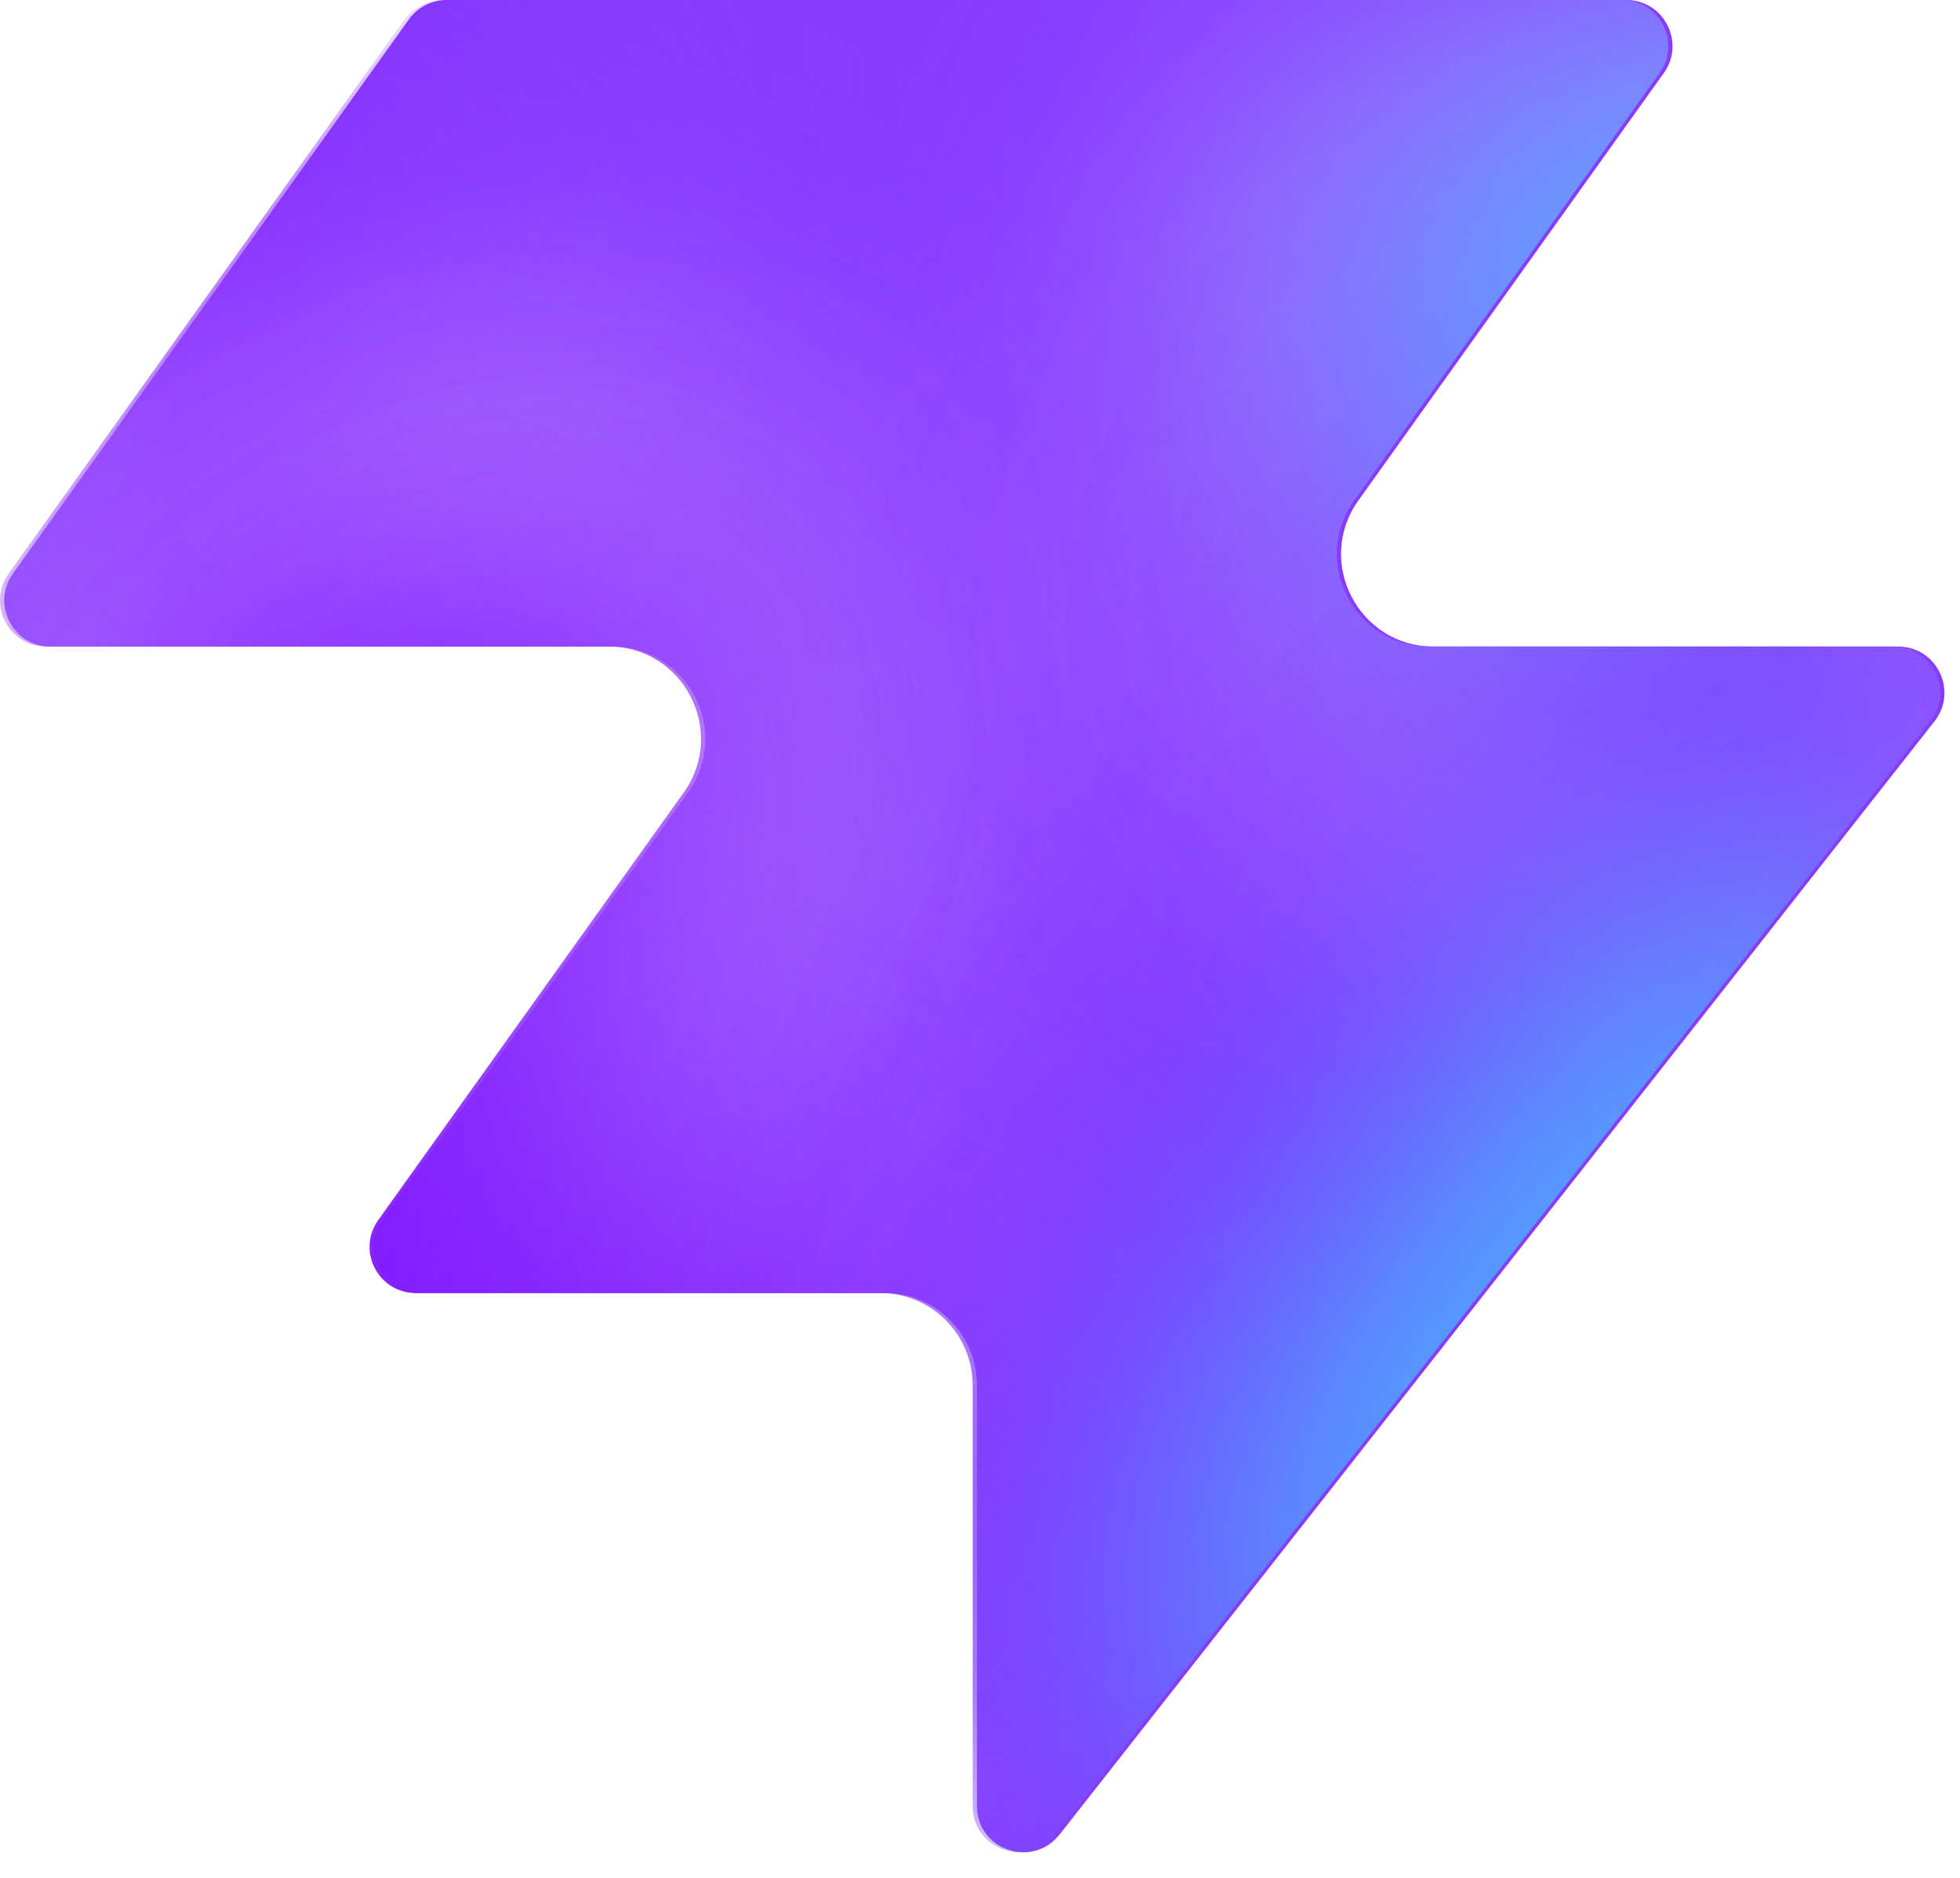
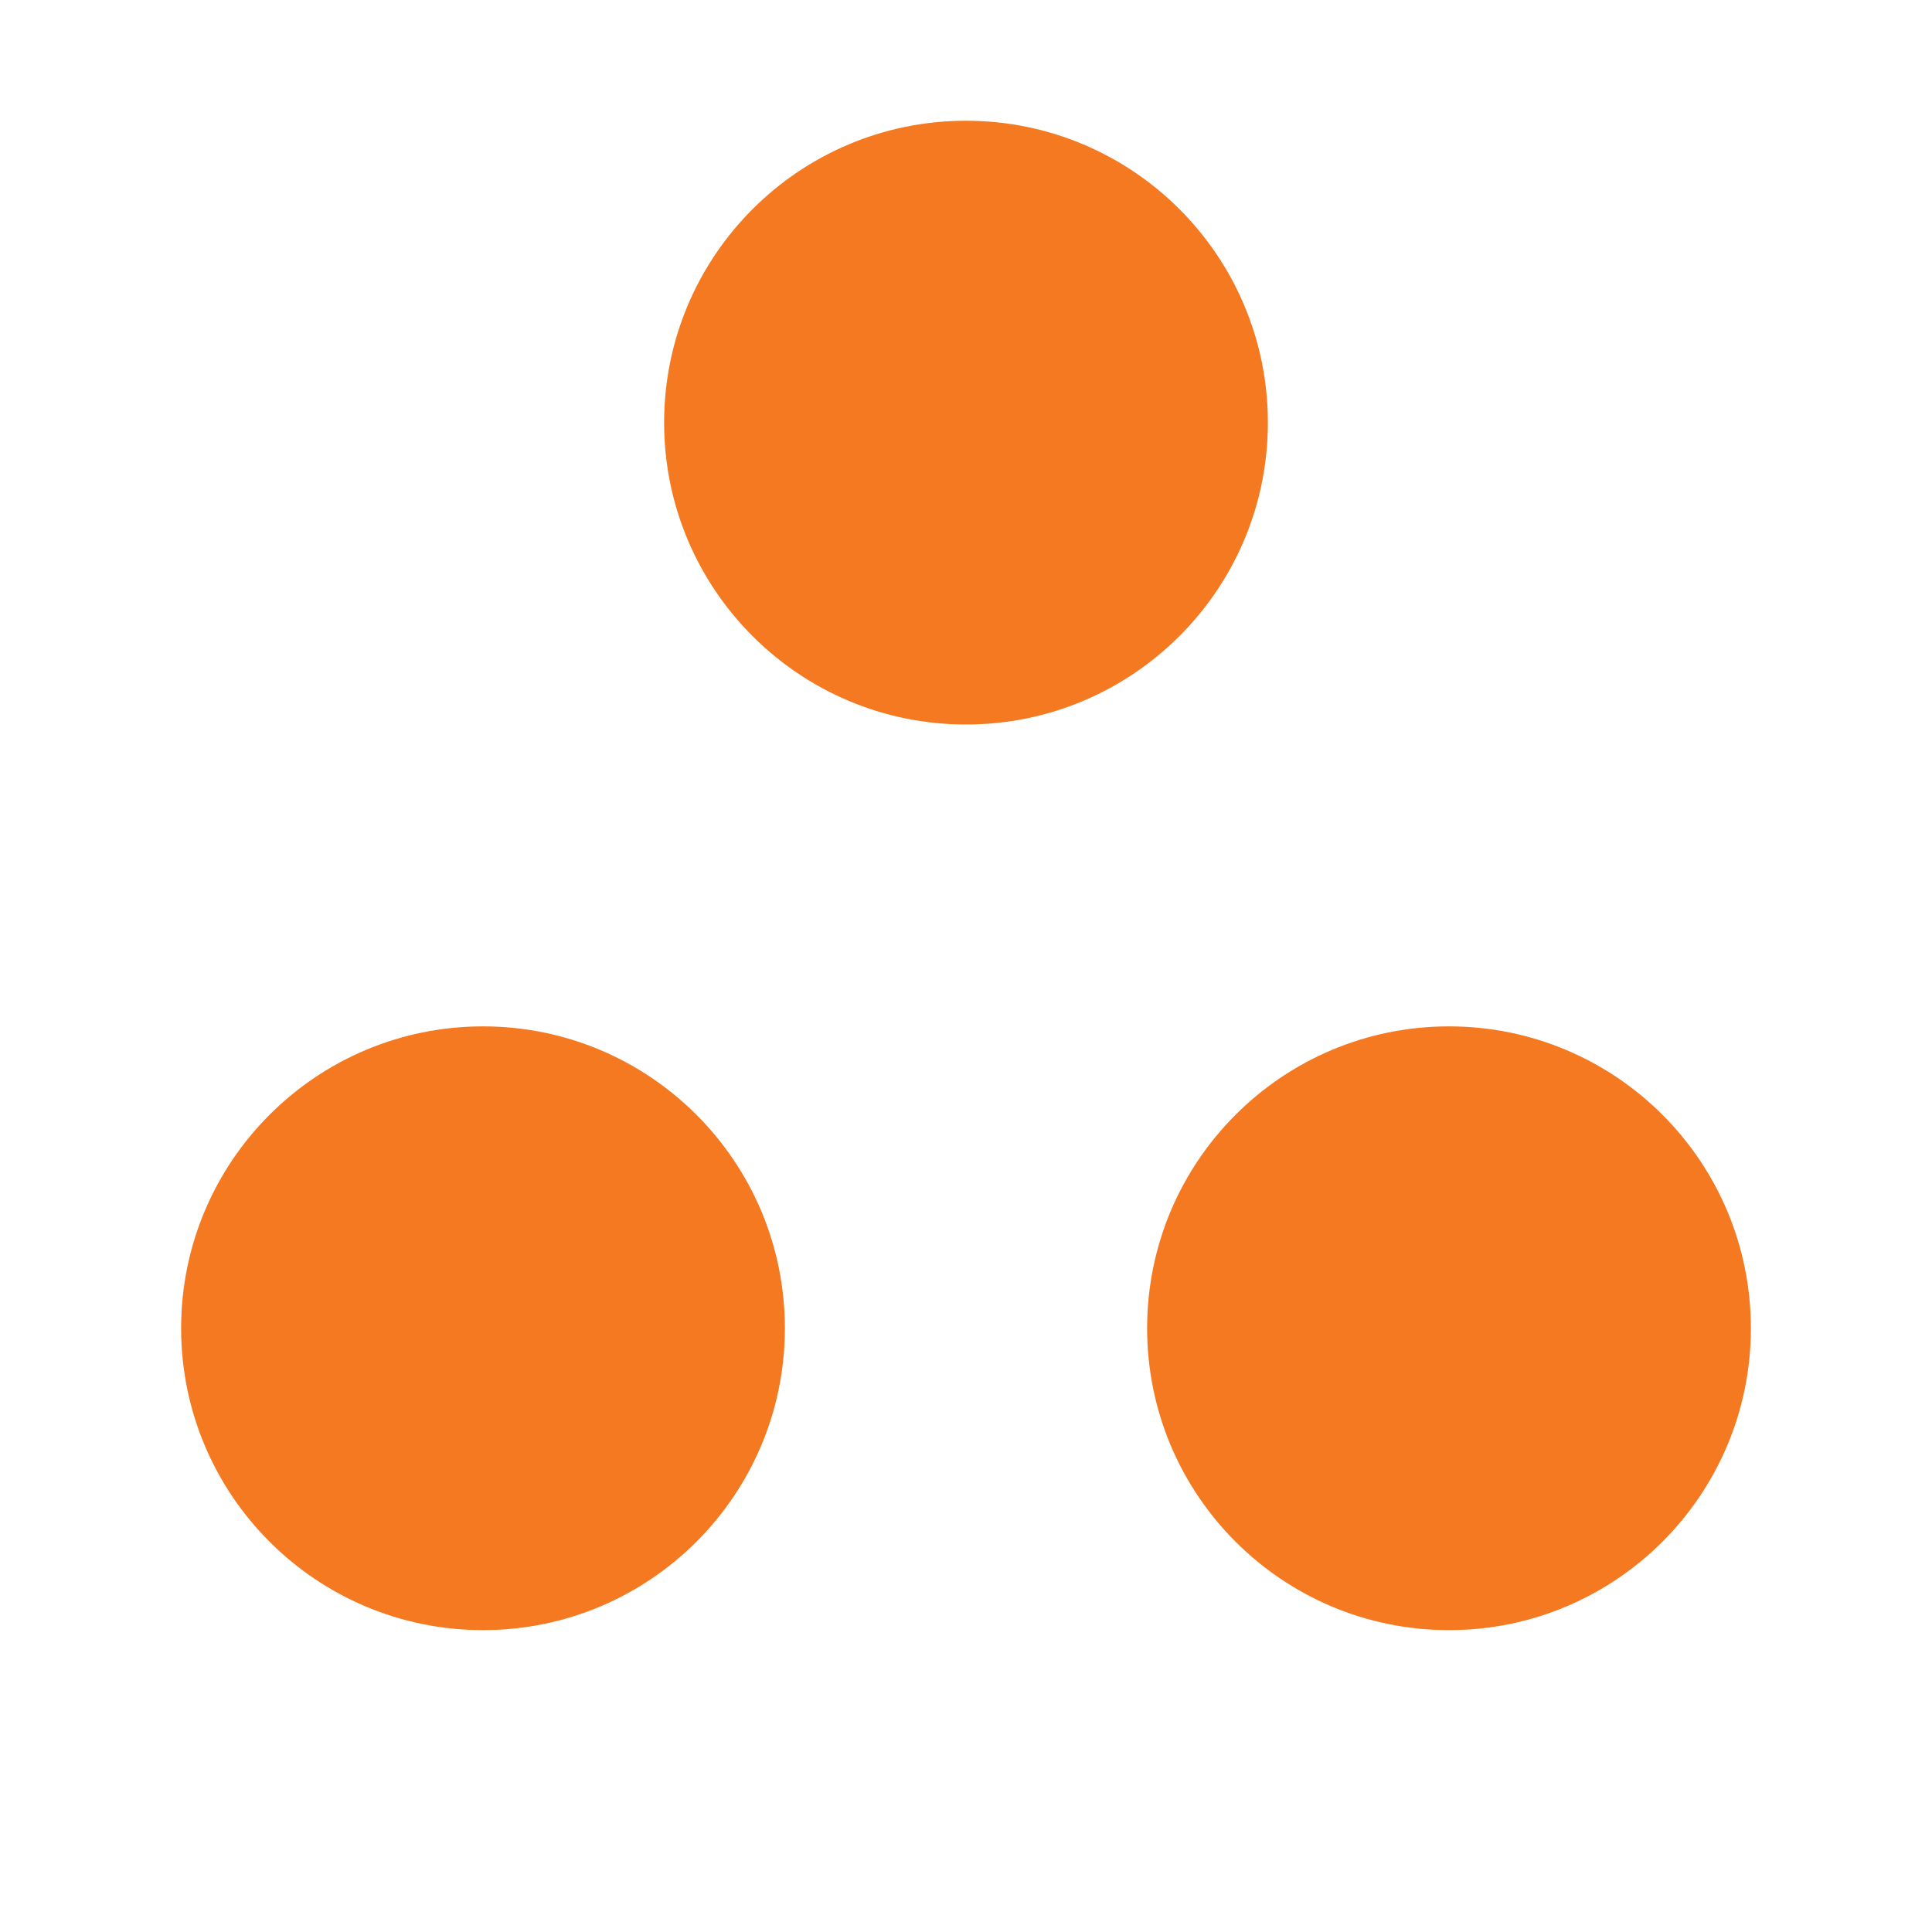
- <svg xmlns="http://www.w3.org/2000/svg" width="48" height="46" fill="none" viewBox="0 0 48 46">
-   <path fill="#863bff" d="M25.946 44.938c-.664.845-2.021.375-2.021-.698V33.937a2.26 2.26 0 0 0-2.262-2.262H10.287c-.92 0-1.456-1.04-.92-1.788l7.48-10.471c1.07-1.497 0-3.578-1.842-3.578H1.237c-.92 0-1.456-1.04-.92-1.788L10.013.474c.214-.297.556-.474.92-.474h28.894c.92 0 1.456 1.04.92 1.788l-7.48 10.471c-1.07 1.498 0 3.579 1.842 3.579h11.377c.943 0 1.473 1.088.89 1.83L25.947 44.94z" style="fill:#863bff;fill:color(display-p3 .525 .23 1);fill-opacity:1" />
-   <mask id="a" width="48" height="46" x="0" y="0" maskUnits="userSpaceOnUse" style="mask-type:alpha">
-     <path fill="#000" d="M25.842 44.938c-.664.844-2.021.375-2.021-.698V33.937a2.26 2.26 0 0 0-2.262-2.262H10.183c-.92 0-1.456-1.04-.92-1.788l7.48-10.471c1.07-1.498 0-3.579-1.842-3.579H1.133c-.92 0-1.456-1.04-.92-1.787L9.91.473c.214-.297.556-.474.92-.474h28.894c.92 0 1.456 1.04.92 1.788l-7.48 10.471c-1.07 1.498 0 3.578 1.842 3.578h11.377c.943 0 1.473 1.088.89 1.832L25.843 44.94z" style="fill:#000;fill-opacity:1" />
-   </mask>
-   <g mask="url(#a)">
-     <g filter="url(#b)">
-       <ellipse cx="5.508" cy="14.704" fill="#ede6ff" rx="5.508" ry="14.704" style="fill:#ede6ff;fill:color(display-p3 .927 .903 1);fill-opacity:1" transform="matrix(.00324 1 1 -.00324 -4.47 31.516)" />
-     </g>
-     <g filter="url(#c)">
-       <ellipse cx="10.399" cy="29.851" fill="#ede6ff" rx="10.399" ry="29.851" style="fill:#ede6ff;fill:color(display-p3 .927 .903 1);fill-opacity:1" transform="matrix(.00324 1 1 -.00324 -39.328 7.883)" />
-     </g>
-     <g filter="url(#d)">
-       <ellipse cx="5.508" cy="30.487" fill="#7e14ff" rx="5.508" ry="30.487" style="fill:#7e14ff;fill:color(display-p3 .492 .077 1);fill-opacity:1" transform="rotate(89.814 -25.913 -14.639)scale(1 -1)" />
-     </g>
-     <g filter="url(#e)">
-       <ellipse cx="5.508" cy="30.599" fill="#7e14ff" rx="5.508" ry="30.599" style="fill:#7e14ff;fill:color(display-p3 .492 .077 1);fill-opacity:1" transform="rotate(89.814 -32.644 -3.334)scale(1 -1)" />
-     </g>
-     <g filter="url(#f)">
-       <ellipse cx="5.508" cy="30.599" fill="#7e14ff" rx="5.508" ry="30.599" style="fill:#7e14ff;fill:color(display-p3 .492 .077 1);fill-opacity:1" transform="matrix(.00324 1 1 -.00324 -34.34 30.47)" />
-     </g>
-     <g filter="url(#g)">
-       <ellipse cx="14.072" cy="22.078" fill="#ede6ff" rx="14.072" ry="22.078" style="fill:#ede6ff;fill:color(display-p3 .927 .903 1);fill-opacity:1" transform="rotate(93.35 24.506 48.493)scale(-1 1)" />
-     </g>
-     <g filter="url(#h)">
-       <ellipse cx="3.47" cy="21.501" fill="#7e14ff" rx="3.47" ry="21.501" style="fill:#7e14ff;fill:color(display-p3 .492 .077 1);fill-opacity:1" transform="rotate(89.009 28.708 47.59)scale(-1 1)" />
-     </g>
-     <g filter="url(#i)">
-       <ellipse cx="3.47" cy="21.501" fill="#7e14ff" rx="3.47" ry="21.501" style="fill:#7e14ff;fill:color(display-p3 .492 .077 1);fill-opacity:1" transform="rotate(89.009 28.708 47.59)scale(-1 1)" />
-     </g>
-     <g filter="url(#j)">
-       <ellipse cx=".387" cy="8.972" fill="#7e14ff" rx="4.407" ry="29.108" style="fill:#7e14ff;fill:color(display-p3 .492 .077 1);fill-opacity:1" transform="rotate(39.51 .387 8.972)" />
-     </g>
-     <g filter="url(#k)">
-       <ellipse cx="47.523" cy="-6.092" fill="#7e14ff" rx="4.407" ry="29.108" style="fill:#7e14ff;fill:color(display-p3 .492 .077 1);fill-opacity:1" transform="rotate(37.892 47.523 -6.092)" />
-     </g>
-     <g filter="url(#l)">
-       <ellipse cx="41.412" cy="6.333" fill="#47bfff" rx="5.971" ry="9.665" style="fill:#47bfff;fill:color(display-p3 .28 .748 1);fill-opacity:1" transform="rotate(37.892 41.412 6.333)" />
-     </g>
-     <g filter="url(#m)">
-       <ellipse cx="-1.879" cy="38.332" fill="#7e14ff" rx="4.407" ry="29.108" style="fill:#7e14ff;fill:color(display-p3 .492 .077 1);fill-opacity:1" transform="rotate(37.892 -1.88 38.332)" />
-     </g>
-     <g filter="url(#n)">
-       <ellipse cx="-1.879" cy="38.332" fill="#7e14ff" rx="4.407" ry="29.108" style="fill:#7e14ff;fill:color(display-p3 .492 .077 1);fill-opacity:1" transform="rotate(37.892 -1.88 38.332)" />
-     </g>
-     <g filter="url(#o)">
-       <ellipse cx="35.651" cy="29.907" fill="#7e14ff" rx="4.407" ry="29.108" style="fill:#7e14ff;fill:color(display-p3 .492 .077 1);fill-opacity:1" transform="rotate(37.892 35.651 29.907)" />
-     </g>
-     <g filter="url(#p)">
-       <ellipse cx="38.418" cy="32.4" fill="#47bfff" rx="5.971" ry="15.297" style="fill:#47bfff;fill:color(display-p3 .28 .748 1);fill-opacity:1" transform="rotate(37.892 38.418 32.4)" />
-     </g>
-   </g>
-   <defs>
-     <filter id="b" width="60.045" height="41.654" x="-19.77" y="16.149" color-interpolation-filters="sRGB" filterUnits="userSpaceOnUse">
-       <feFlood flood-opacity="0" result="BackgroundImageFix" />
-       <feBlend in="SourceGraphic" in2="BackgroundImageFix" result="shape" />
-       <feGaussianBlur result="effect1_foregroundBlur_2002_17158" stdDeviation="7.659" />
-     </filter>
-     <filter id="c" width="90.34" height="51.437" x="-54.613" y="-7.533" color-interpolation-filters="sRGB" filterUnits="userSpaceOnUse">
-       <feFlood flood-opacity="0" result="BackgroundImageFix" />
-       <feBlend in="SourceGraphic" in2="BackgroundImageFix" result="shape" />
-       <feGaussianBlur result="effect1_foregroundBlur_2002_17158" stdDeviation="7.659" />
-     </filter>
-     <filter id="d" width="79.355" height="29.4" x="-49.64" y="2.03" color-interpolation-filters="sRGB" filterUnits="userSpaceOnUse">
-       <feFlood flood-opacity="0" result="BackgroundImageFix" />
-       <feBlend in="SourceGraphic" in2="BackgroundImageFix" result="shape" />
-       <feGaussianBlur result="effect1_foregroundBlur_2002_17158" stdDeviation="4.596" />
-     </filter>
-     <filter id="e" width="79.579" height="29.4" x="-45.045" y="20.029" color-interpolation-filters="sRGB" filterUnits="userSpaceOnUse">
-       <feFlood flood-opacity="0" result="BackgroundImageFix" />
-       <feBlend in="SourceGraphic" in2="BackgroundImageFix" result="shape" />
-       <feGaussianBlur result="effect1_foregroundBlur_2002_17158" stdDeviation="4.596" />
-     </filter>
-     <filter id="f" width="79.579" height="29.4" x="-43.513" y="21.178" color-interpolation-filters="sRGB" filterUnits="userSpaceOnUse">
-       <feFlood flood-opacity="0" result="BackgroundImageFix" />
-       <feBlend in="SourceGraphic" in2="BackgroundImageFix" result="shape" />
-       <feGaussianBlur result="effect1_foregroundBlur_2002_17158" stdDeviation="4.596" />
-     </filter>
-     <filter id="g" width="74.749" height="58.852" x="15.756" y="-17.901" color-interpolation-filters="sRGB" filterUnits="userSpaceOnUse">
-       <feFlood flood-opacity="0" result="BackgroundImageFix" />
-       <feBlend in="SourceGraphic" in2="BackgroundImageFix" result="shape" />
-       <feGaussianBlur result="effect1_foregroundBlur_2002_17158" stdDeviation="7.659" />
-     </filter>
-     <filter id="h" width="61.377" height="25.362" x="23.548" y="2.284" color-interpolation-filters="sRGB" filterUnits="userSpaceOnUse">
-       <feFlood flood-opacity="0" result="BackgroundImageFix" />
-       <feBlend in="SourceGraphic" in2="BackgroundImageFix" result="shape" />
-       <feGaussianBlur result="effect1_foregroundBlur_2002_17158" stdDeviation="4.596" />
-     </filter>
-     <filter id="i" width="61.377" height="25.362" x="23.548" y="2.284" color-interpolation-filters="sRGB" filterUnits="userSpaceOnUse">
-       <feFlood flood-opacity="0" result="BackgroundImageFix" />
-       <feBlend in="SourceGraphic" in2="BackgroundImageFix" result="shape" />
-       <feGaussianBlur result="effect1_foregroundBlur_2002_17158" stdDeviation="4.596" />
-     </filter>
-     <filter id="j" width="56.045" height="63.649" x="-27.636" y="-22.853" color-interpolation-filters="sRGB" filterUnits="userSpaceOnUse">
-       <feFlood flood-opacity="0" result="BackgroundImageFix" />
-       <feBlend in="SourceGraphic" in2="BackgroundImageFix" result="shape" />
-       <feGaussianBlur result="effect1_foregroundBlur_2002_17158" stdDeviation="4.596" />
-     </filter>
-     <filter id="k" width="54.814" height="64.646" x="20.116" y="-38.415" color-interpolation-filters="sRGB" filterUnits="userSpaceOnUse">
-       <feFlood flood-opacity="0" result="BackgroundImageFix" />
-       <feBlend in="SourceGraphic" in2="BackgroundImageFix" result="shape" />
-       <feGaussianBlur result="effect1_foregroundBlur_2002_17158" stdDeviation="4.596" />
-     </filter>
-     <filter id="l" width="33.541" height="35.313" x="24.641" y="-11.323" color-interpolation-filters="sRGB" filterUnits="userSpaceOnUse">
-       <feFlood flood-opacity="0" result="BackgroundImageFix" />
-       <feBlend in="SourceGraphic" in2="BackgroundImageFix" result="shape" />
-       <feGaussianBlur result="effect1_foregroundBlur_2002_17158" stdDeviation="4.596" />
-     </filter>
-     <filter id="m" width="54.814" height="64.646" x="-29.286" y="6.009" color-interpolation-filters="sRGB" filterUnits="userSpaceOnUse">
-       <feFlood flood-opacity="0" result="BackgroundImageFix" />
-       <feBlend in="SourceGraphic" in2="BackgroundImageFix" result="shape" />
-       <feGaussianBlur result="effect1_foregroundBlur_2002_17158" stdDeviation="4.596" />
-     </filter>
-     <filter id="n" width="54.814" height="64.646" x="-29.286" y="6.009" color-interpolation-filters="sRGB" filterUnits="userSpaceOnUse">
-       <feFlood flood-opacity="0" result="BackgroundImageFix" />
-       <feBlend in="SourceGraphic" in2="BackgroundImageFix" result="shape" />
-       <feGaussianBlur result="effect1_foregroundBlur_2002_17158" stdDeviation="4.596" />
-     </filter>
-     <filter id="o" width="54.814" height="64.646" x="8.244" y="-2.416" color-interpolation-filters="sRGB" filterUnits="userSpaceOnUse">
-       <feFlood flood-opacity="0" result="BackgroundImageFix" />
-       <feBlend in="SourceGraphic" in2="BackgroundImageFix" result="shape" />
-       <feGaussianBlur result="effect1_foregroundBlur_2002_17158" stdDeviation="4.596" />
-     </filter>
-     <filter id="p" width="39.409" height="43.623" x="18.713" y="10.588" color-interpolation-filters="sRGB" filterUnits="userSpaceOnUse">
-       <feFlood flood-opacity="0" result="BackgroundImageFix" />
-       <feBlend in="SourceGraphic" in2="BackgroundImageFix" result="shape" />
-       <feGaussianBlur result="effect1_foregroundBlur_2002_17158" stdDeviation="4.596" />
-     </filter>
-   </defs>
+ <svg xmlns="http://www.w3.org/2000/svg" viewBox="0 0 32 32">
+   <circle cx="16" cy="7" r="5" fill="#F47920" />
+   <circle cx="8" cy="22" r="5" fill="#F47920" />
+   <circle cx="24" cy="22" r="5" fill="#F47920" />
</svg>
